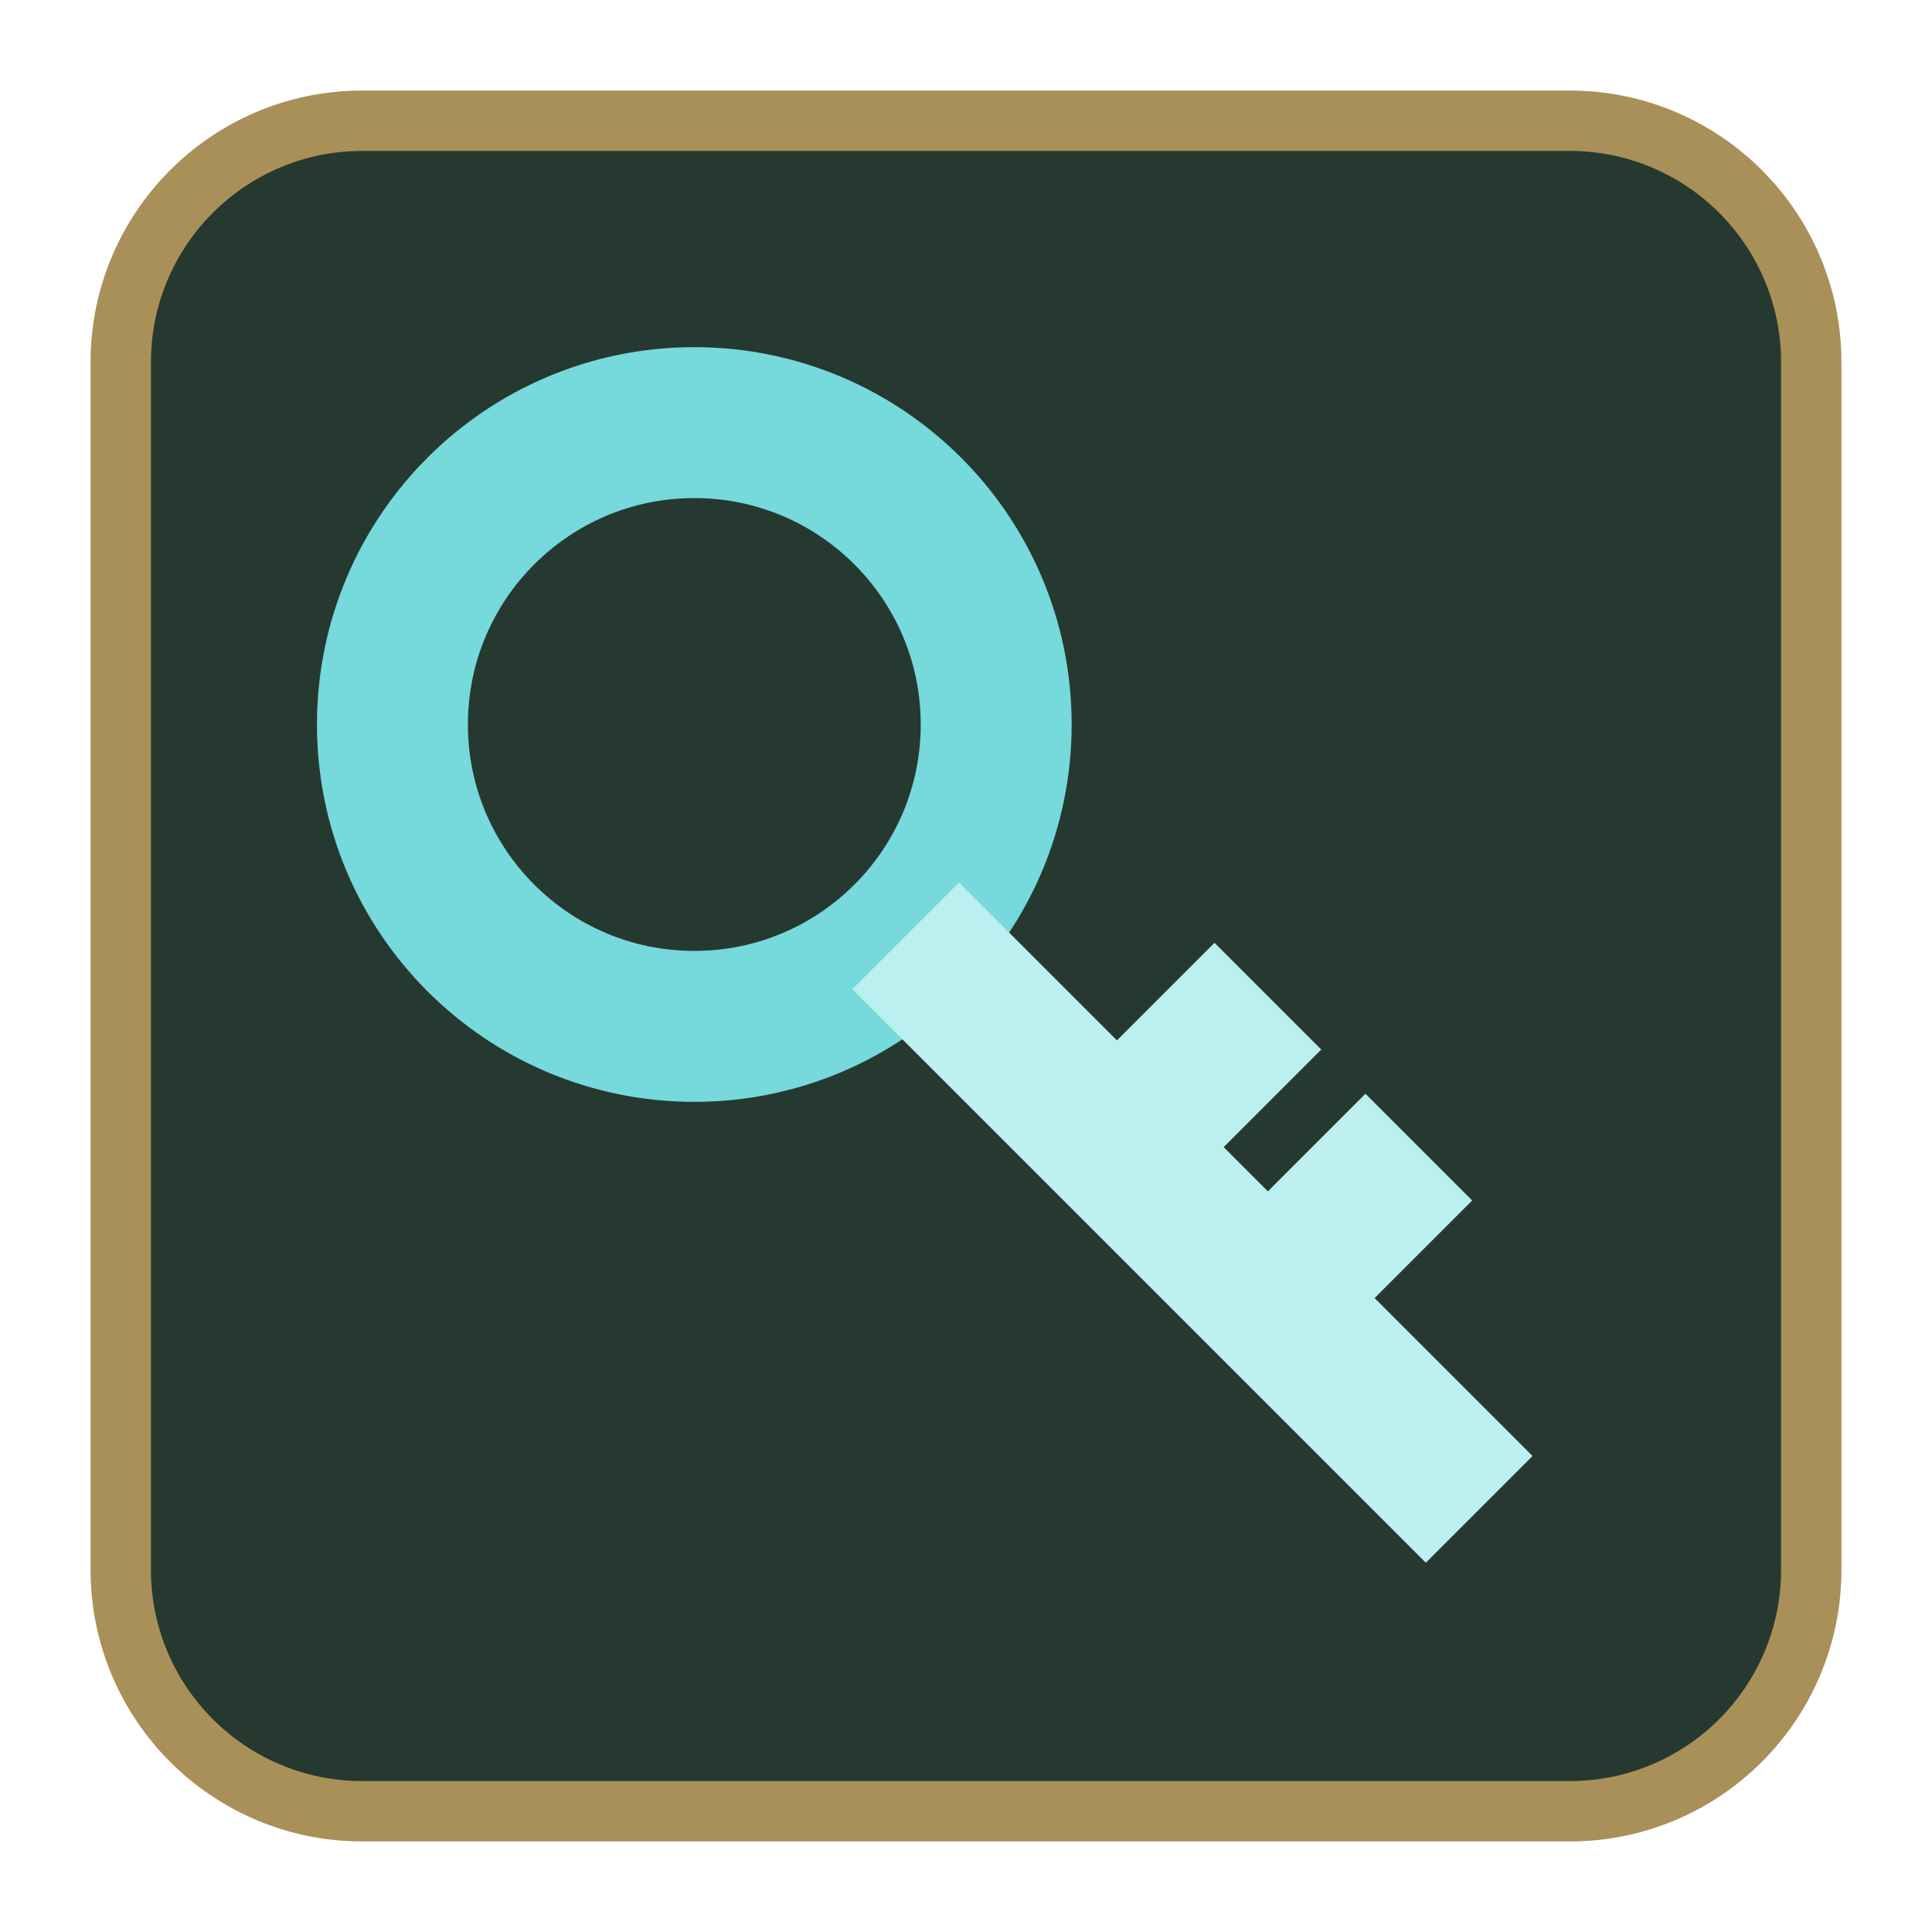
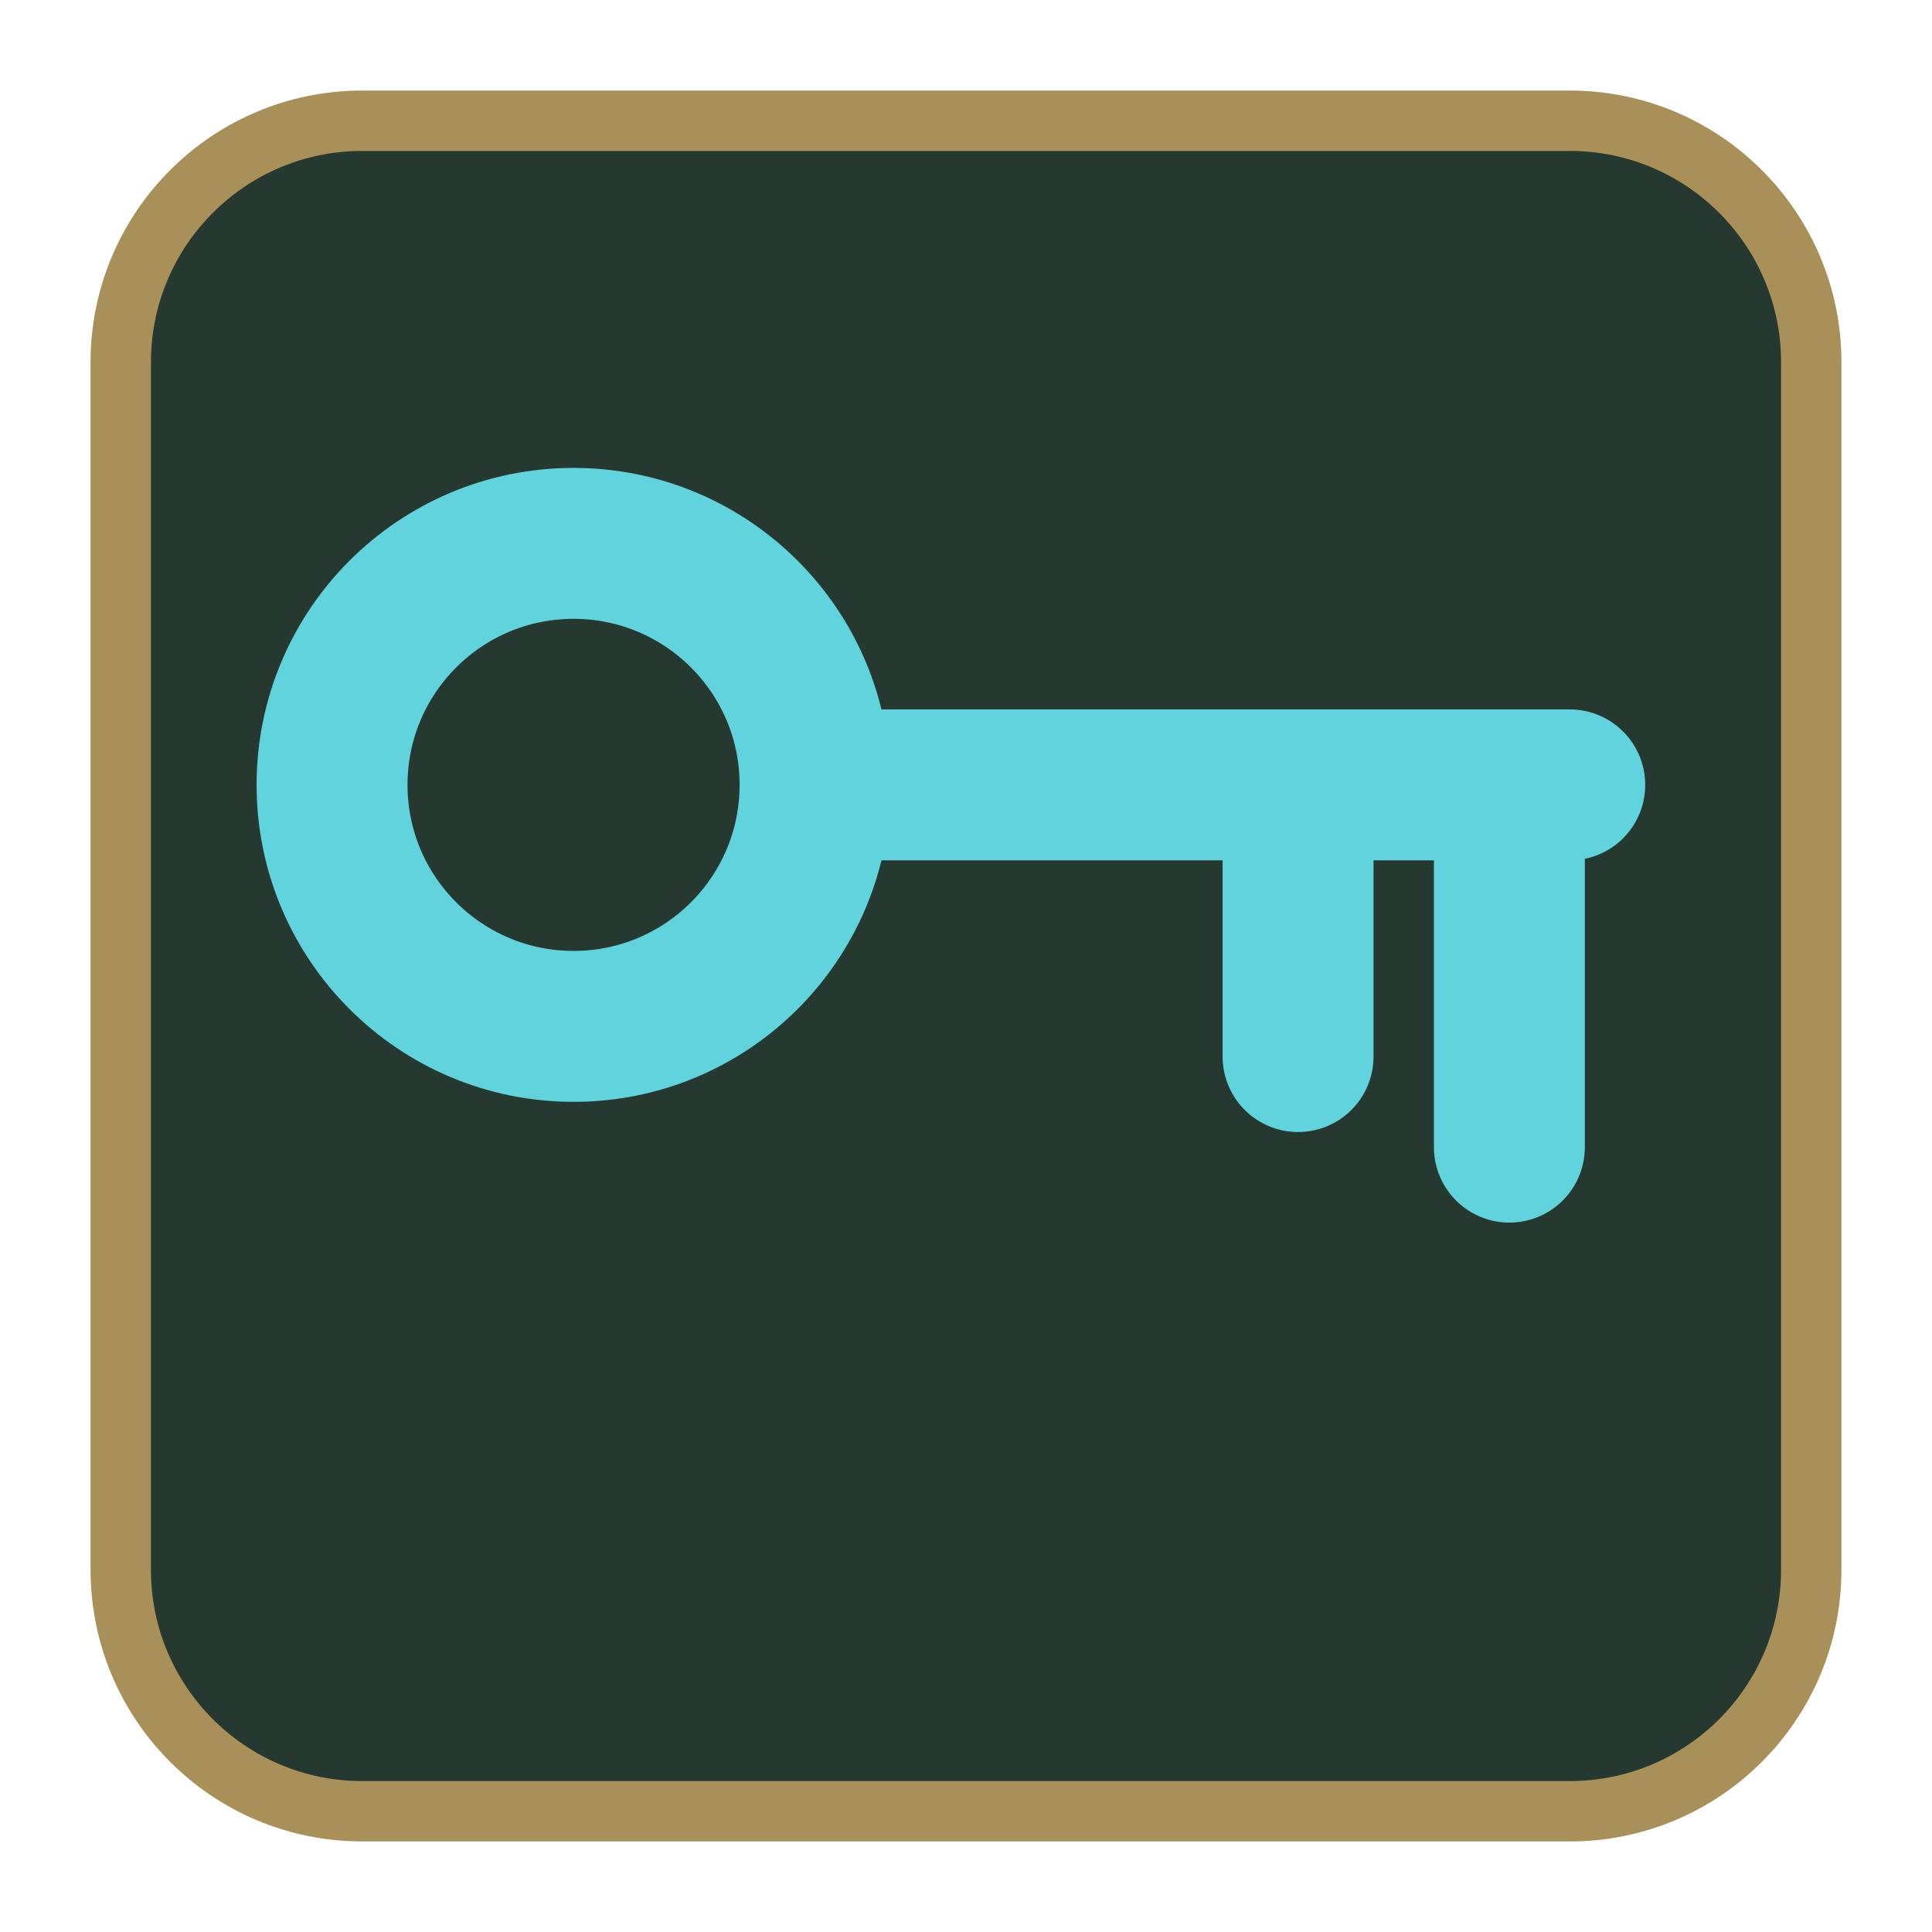
<svg xmlns="http://www.w3.org/2000/svg" viewBox="0 0 64 64">
  <rect x="4" y="4" width="56" height="56" rx="8" fill="#263930" stroke="#a99059" stroke-width="2" />
-   <circle cx="23" cy="24" r="10" fill="none" stroke="#76d9dc" stroke-width="5" />
-   <path d="m30 31 19 19m-7-7 5-5m-10 0 5-5" fill="none" stroke="#bceff0" stroke-width="5" />
+   <circle cx="19" cy="26" r="8" fill="none" stroke="#60d3dd" stroke-width="5" />
+   <path d="M27 26h25M43 26v9m7-9v12" fill="none" stroke="#60d3dd" stroke-width="5" stroke-linecap="round" stroke-linejoin="round" />
</svg>
